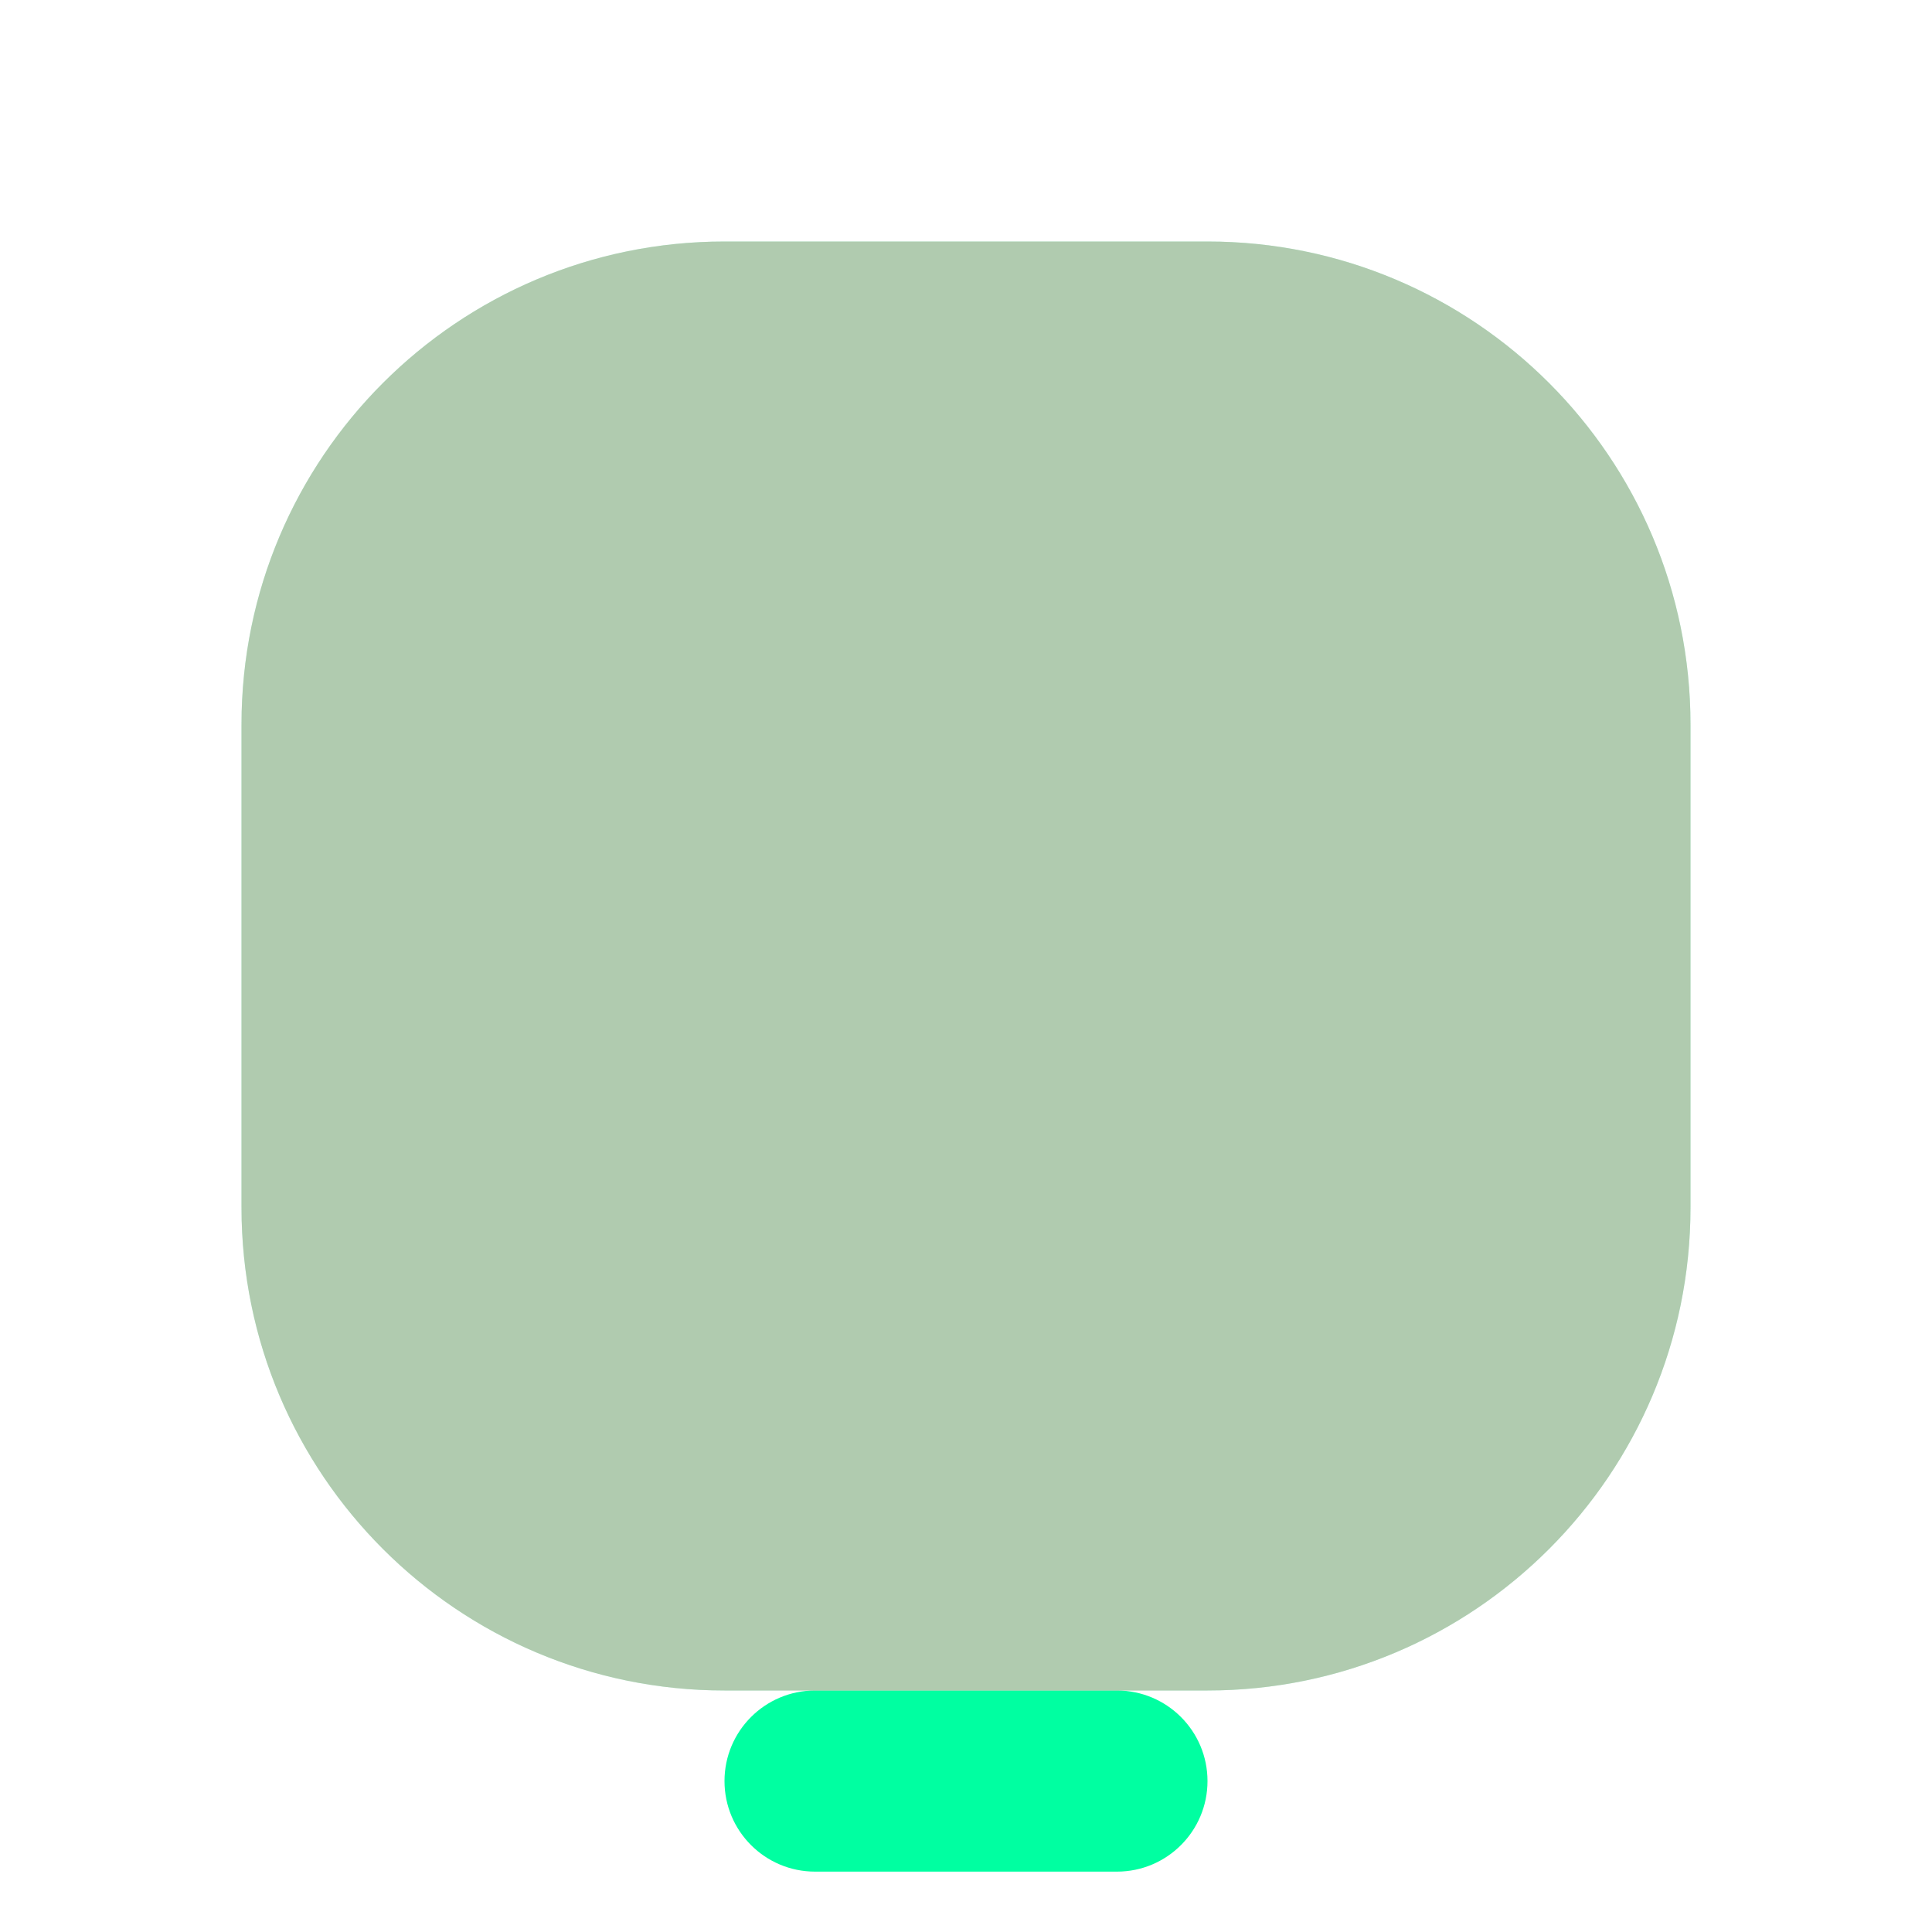
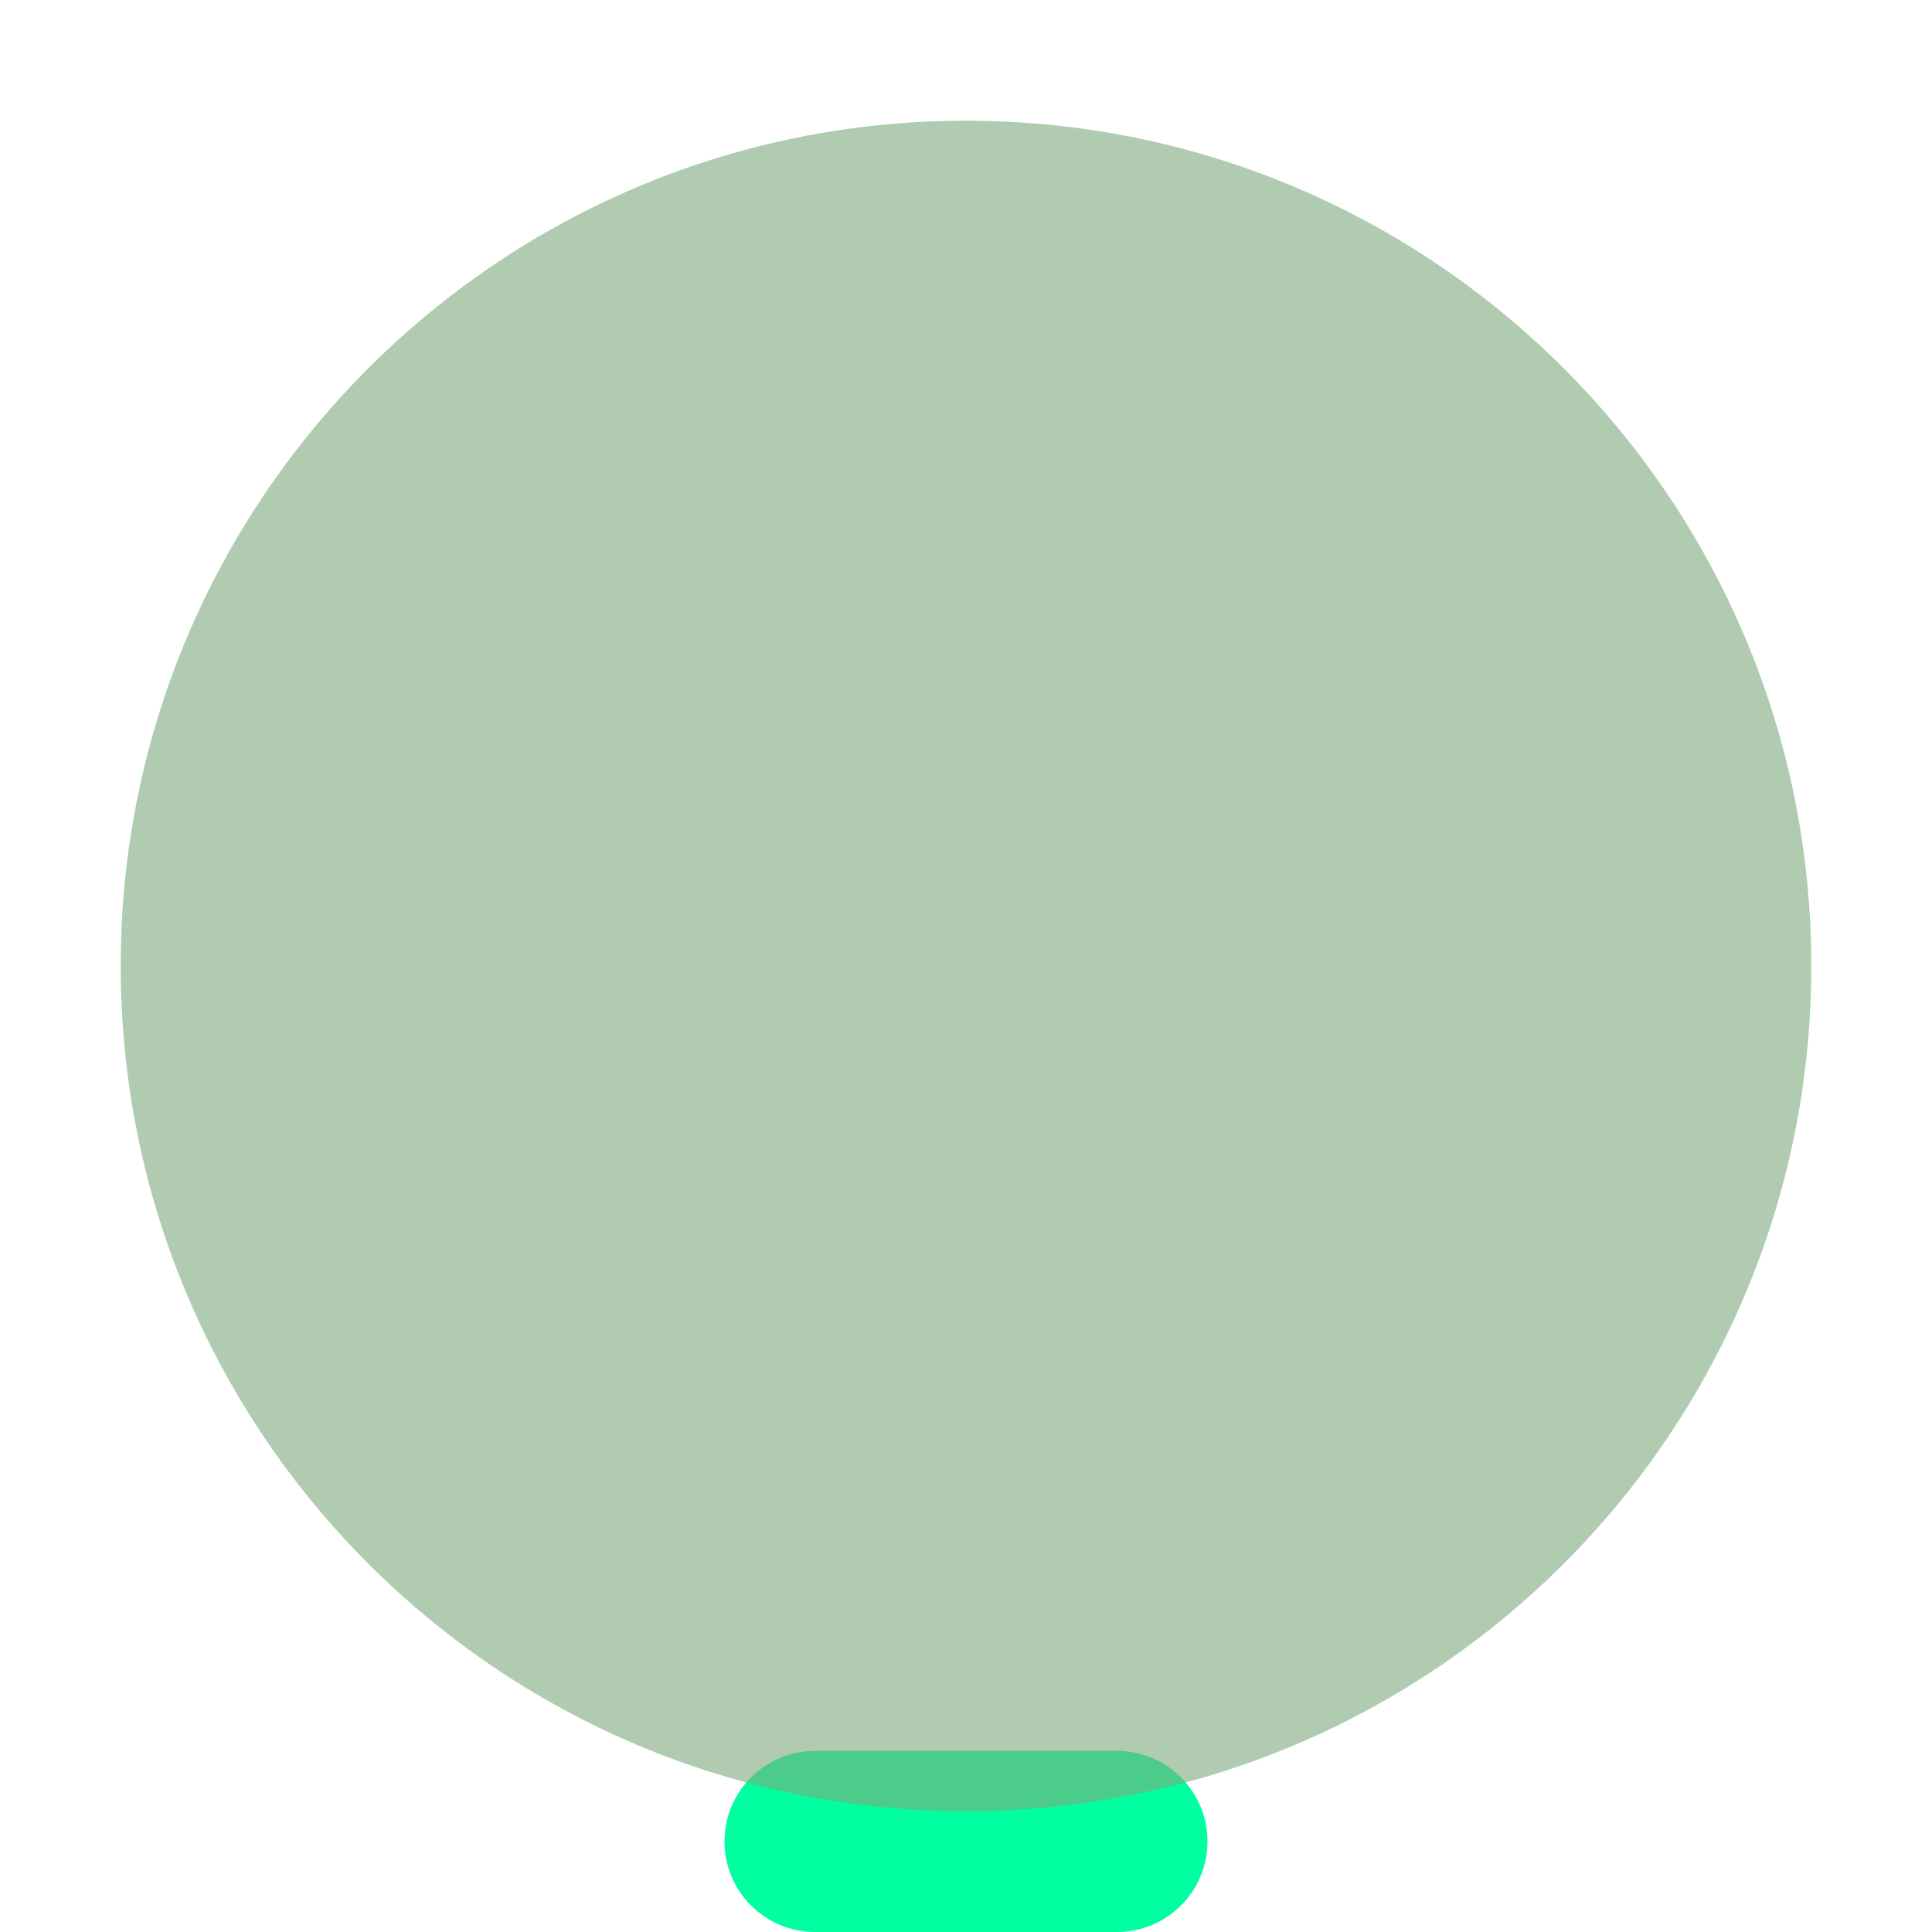
<svg xmlns="http://www.w3.org/2000/svg" viewBox="0 0 32 32">
  <defs>
    <style type="text/css" id="current-color-scheme">
      .ColorScheme-Text { color:#eff0f1; }
      .ColorScheme-Highlight { color:#00ffa1; }
    </style>
  </defs>
  <g id="normal">
    <rect width="32" height="32" fill="transparent" />
  </g>
  <g id="hover">
-     <rect x="4" y="4" width="24" height="24" rx="8" ry="8" fill="currentColor" class="ColorScheme-Text" opacity="0.1" />
+     <rect x="2" y="2" width="28" height="28" rx="14" ry="14" fill="currentColor" class="ColorScheme-Text" opacity="0.1" />
  </g>
  <g id="active">
-     <rect x="4" y="4" width="24" height="24" rx="8" ry="8" fill="currentColor" class="ColorScheme-Highlight" opacity="0.2" />
-     <rect x="12" y="28" width="8" height="3" rx="1.5" ry="1.5" fill="currentColor" class="ColorScheme-Highlight" />
+     <rect x="2" y="2" width="28" height="28" rx="14" ry="14" fill="currentColor" class="ColorScheme-Highlight" opacity="0.2" />
+     <rect x="12" y="29" width="8" height="3" rx="1.5" ry="1.5" fill="currentColor" class="ColorScheme-Highlight" />
  </g>
  <g id="focus">
-     <rect x="4" y="4" width="24" height="24" rx="8" ry="8" fill="currentColor" class="ColorScheme-Highlight" opacity="0.3" />
+     <rect x="2" y="2" width="28" height="28" rx="14" ry="14" fill="currentColor" class="ColorScheme-Highlight" opacity="0.3" />
  </g>
  <g id="attention">
-     <rect x="4" y="4" width="24" height="24" rx="8" ry="8" fill="#ff5555" opacity="0.3" />
+     <rect x="2" y="2" width="28" height="28" rx="14" ry="14" fill="#ff5555" opacity="0.3" />
  </g>
</svg>
